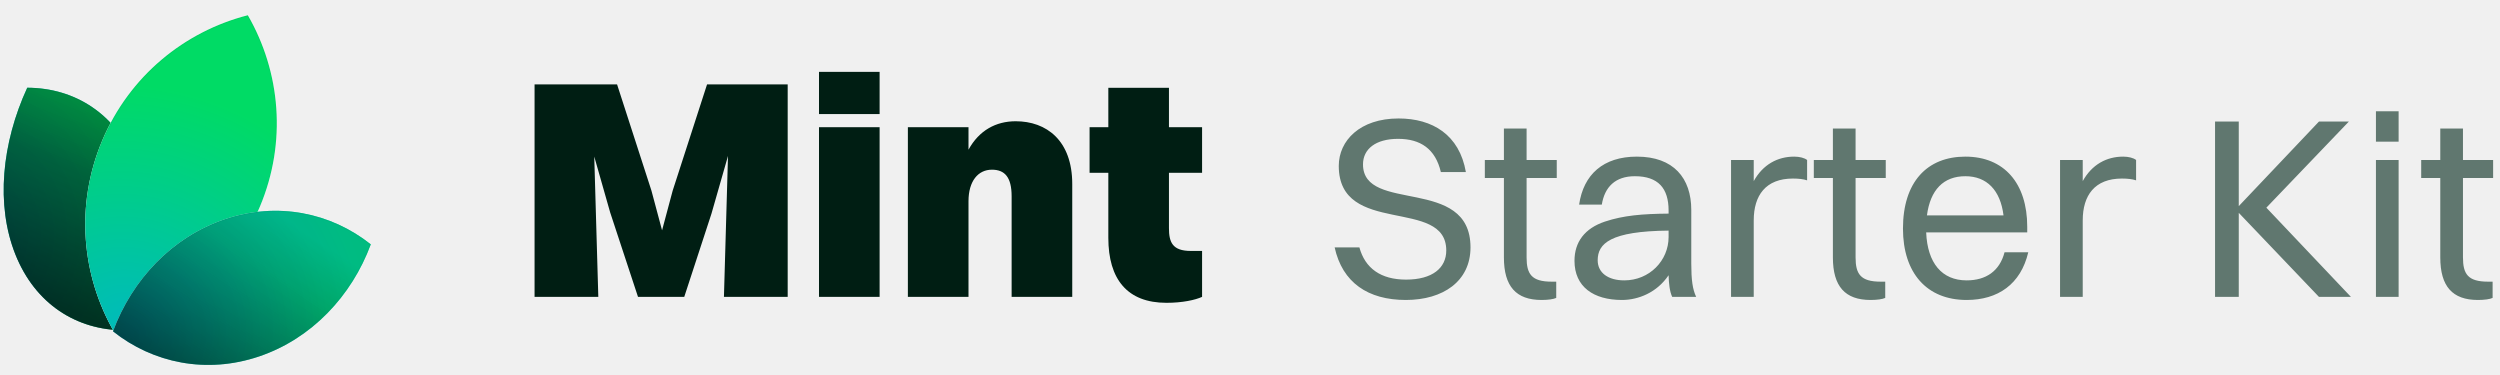
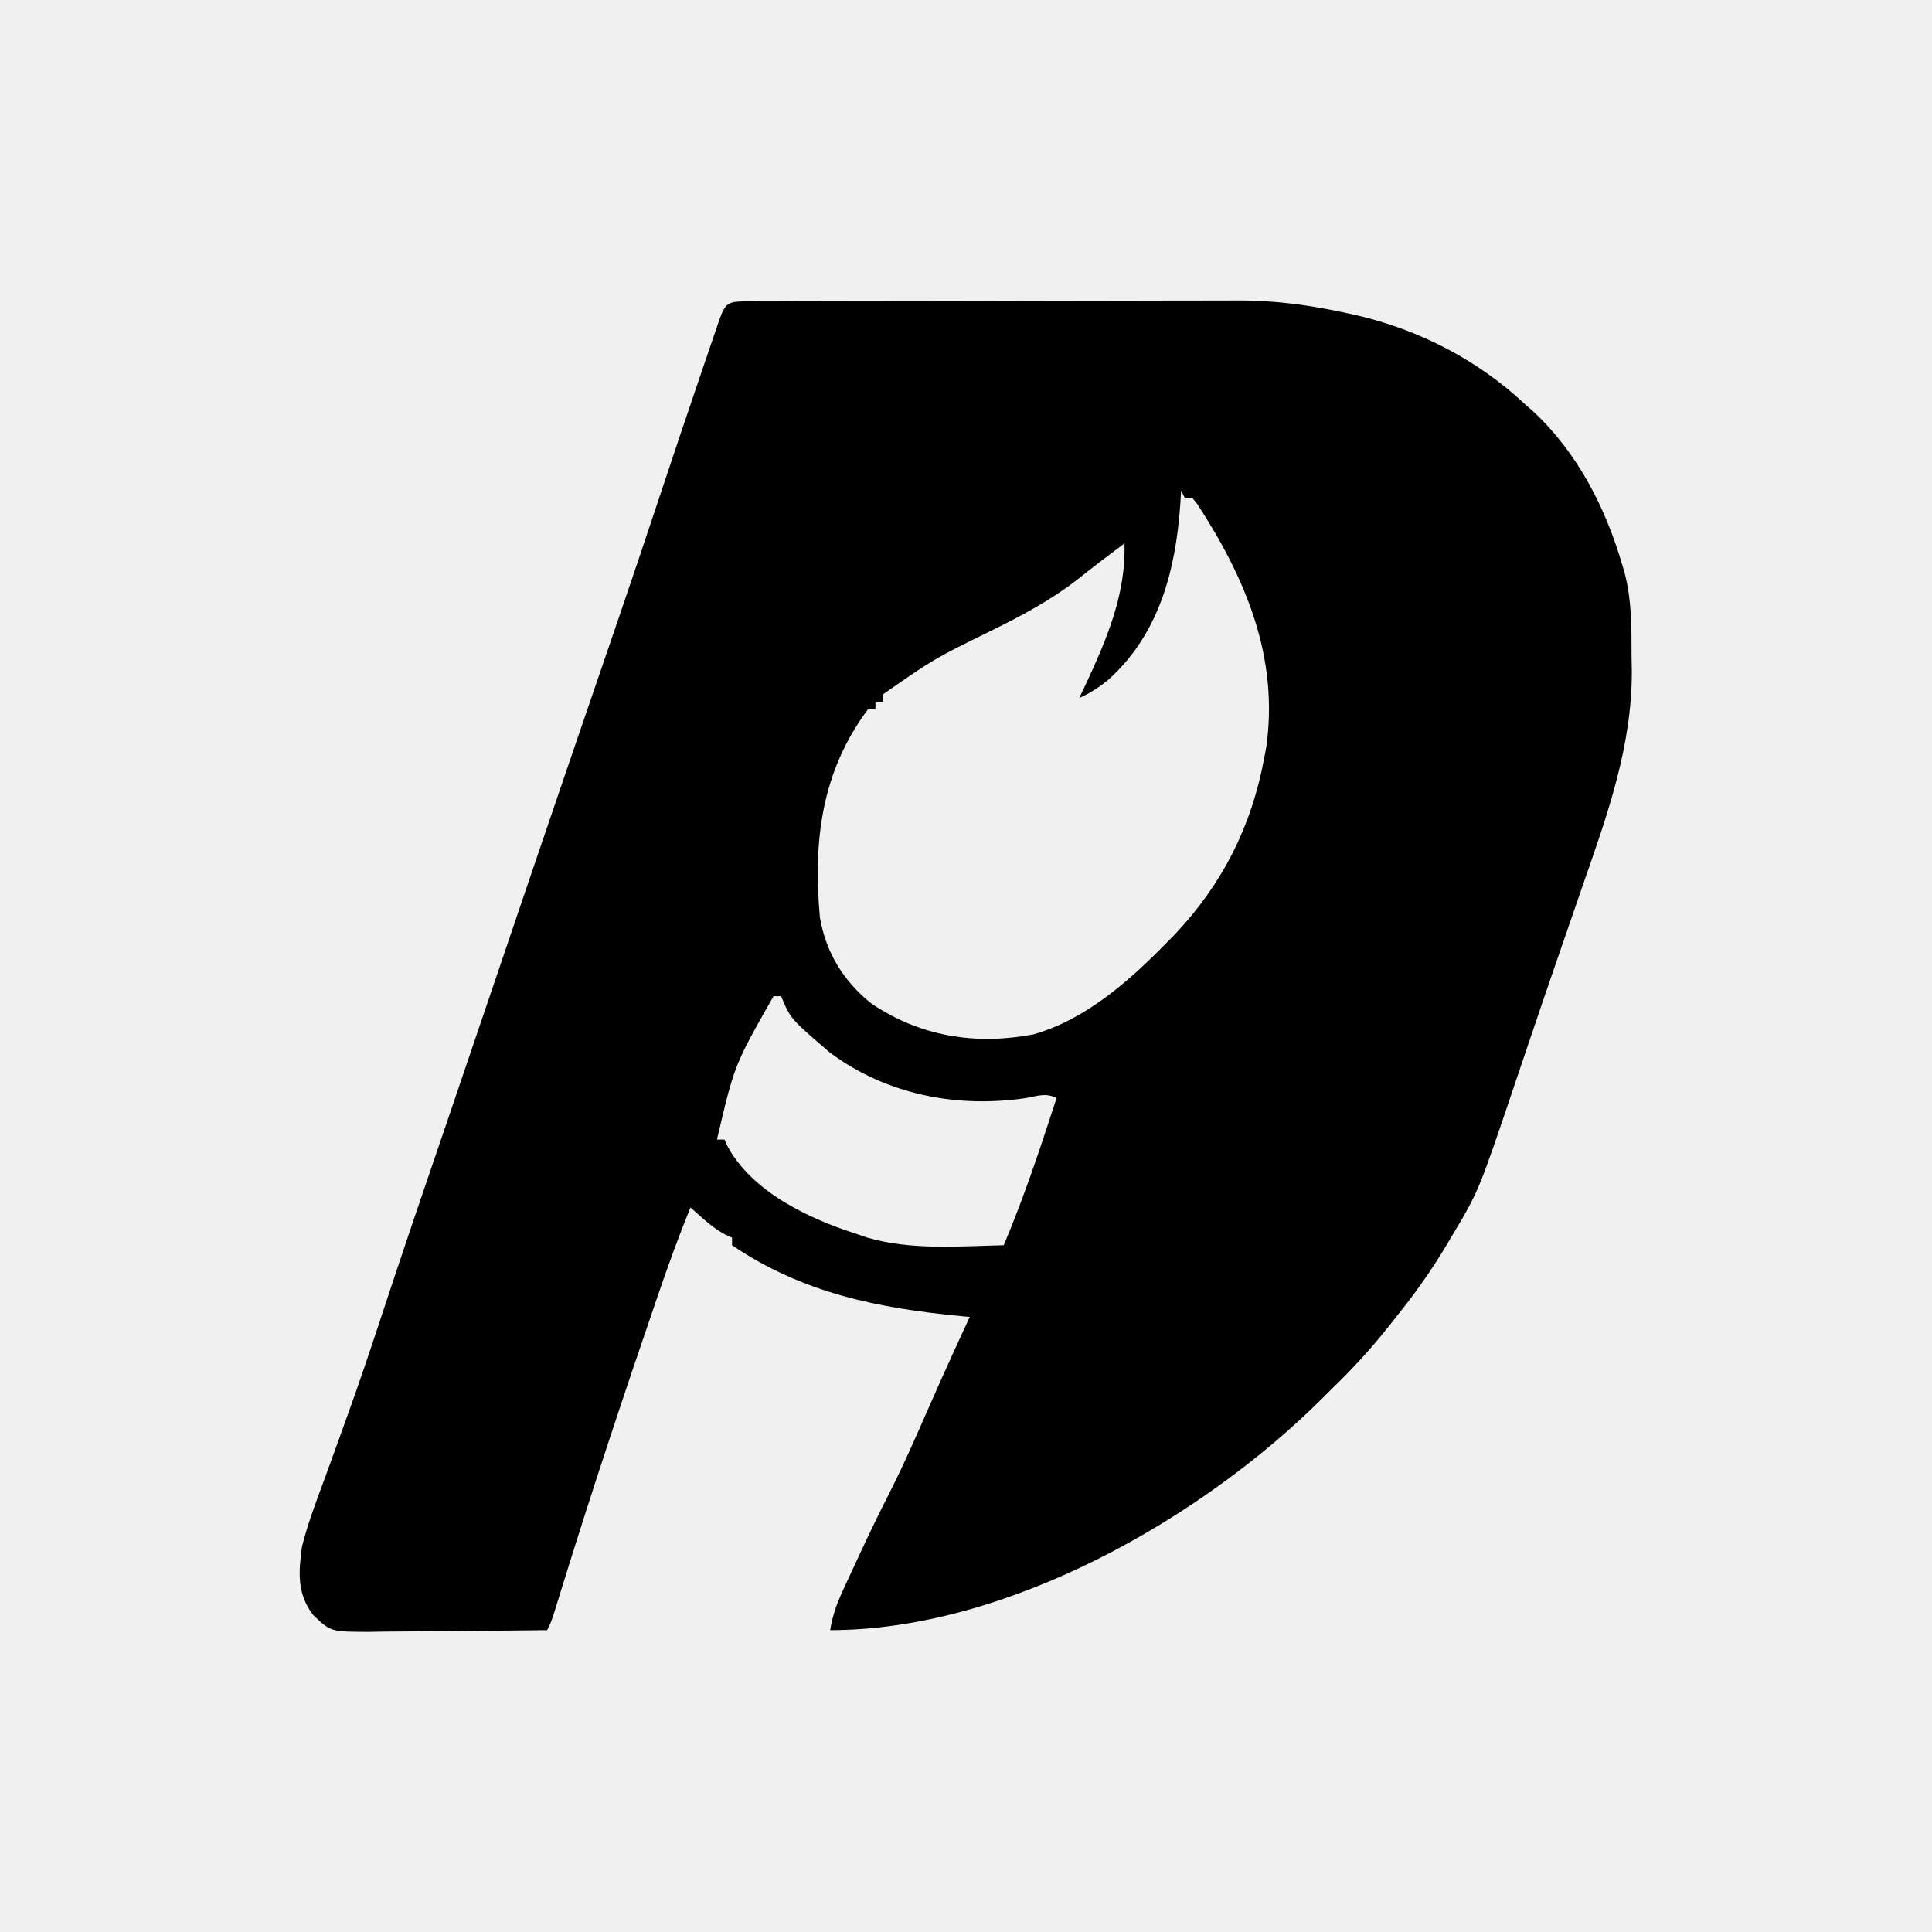
- <svg xmlns="http://www.w3.org/2000/svg" width="160" height="24" viewBox="0 0 160 24" fill="none">
-   <path d="M7.953 21.139C4.896 21.13 2.255 19.458 0.987 16.29C-0.28 13.121 0.109 9.163 1.744 5.615C4.801 5.624 7.442 7.296 8.71 10.465C9.977 13.633 9.588 17.591 7.953 21.139Z" fill="white" />
-   <path d="M7.953 21.139C4.896 21.13 2.255 19.458 0.987 16.29C-0.28 13.121 0.109 9.163 1.744 5.615C4.801 5.624 7.442 7.296 8.71 10.465C9.977 13.633 9.588 17.591 7.953 21.139Z" fill="url(#paint0_radial_115_86)" />
-   <path d="M7.953 21.139C4.896 21.13 2.255 19.458 0.987 16.29C-0.28 13.121 0.109 9.163 1.744 5.615C4.801 5.624 7.442 7.296 8.71 10.465C9.977 13.633 9.588 17.591 7.953 21.139Z" fill="black" fill-opacity="0.5" style="mix-blend-mode:hard-light" />
-   <path d="M7.953 21.139C4.896 21.13 2.255 19.458 0.987 16.29C-0.28 13.121 0.109 9.163 1.744 5.615C4.801 5.624 7.442 7.296 8.71 10.465C9.977 13.633 9.588 17.591 7.953 21.139Z" fill="url(#paint1_linear_115_86)" fill-opacity="0.5" style="mix-blend-mode:hard-light" />
-   <path d="M7.935 21.111C4.897 21.096 2.274 19.431 1.013 16.279C-0.248 13.124 0.136 9.182 1.762 5.643C4.8 5.659 7.423 7.324 8.684 10.476C9.945 13.63 9.561 17.572 7.935 21.111Z" stroke="url(#paint2_linear_115_86)" stroke-opacity="0.05" stroke-width="0.056" />
-   <path d="M7.31 21.257C11.354 20.221 14.884 17.375 16.628 13.236C18.373 9.097 17.945 4.587 15.86 0.976C11.816 2.012 8.287 4.858 6.542 8.998C4.797 13.137 5.225 17.646 7.31 21.257Z" fill="white" />
-   <path d="M7.31 21.257C11.354 20.221 14.884 17.375 16.628 13.236C18.373 9.097 17.945 4.587 15.86 0.976C11.816 2.012 8.287 4.858 6.542 8.998C4.797 13.137 5.225 17.646 7.31 21.257Z" fill="url(#paint3_radial_115_86)" />
-   <path d="M16.602 13.225C14.864 17.349 11.351 20.187 7.324 21.225C5.253 17.624 4.829 13.132 6.568 9.009C8.306 4.885 11.819 2.047 15.846 1.009C17.918 4.61 18.341 9.101 16.602 13.225Z" stroke="url(#paint4_linear_115_86)" stroke-opacity="0.05" stroke-width="0.056" />
-   <path d="M7.234 21.207C9.789 23.237 13.21 23.951 16.577 22.814C19.944 21.677 22.506 18.945 23.73 15.638C21.175 13.608 17.754 12.894 14.387 14.031C11.02 15.168 8.458 17.901 7.234 21.207Z" fill="white" />
-   <path d="M7.234 21.207C9.789 23.237 13.21 23.951 16.577 22.814C19.944 21.677 22.506 18.945 23.73 15.638C21.175 13.608 17.754 12.894 14.387 14.031C11.02 15.168 8.458 17.901 7.234 21.207Z" fill="url(#paint5_radial_115_86)" />
-   <path d="M7.234 21.207C9.789 23.237 13.21 23.951 16.577 22.814C19.944 21.677 22.506 18.945 23.73 15.638C21.175 13.608 17.754 12.894 14.387 14.031C11.02 15.168 8.458 17.901 7.234 21.207Z" fill="black" fill-opacity="0.2" style="mix-blend-mode:hard-light" />
-   <path d="M7.234 21.207C9.789 23.237 13.21 23.951 16.577 22.814C19.944 21.677 22.506 18.945 23.73 15.638C21.175 13.608 17.754 12.894 14.387 14.031C11.02 15.168 8.458 17.901 7.234 21.207Z" fill="url(#paint6_linear_115_86)" fill-opacity="0.5" style="mix-blend-mode:hard-light" />
-   <path d="M16.568 22.787C13.218 23.918 9.814 23.212 7.267 21.198C8.492 17.907 11.044 15.189 14.396 14.058C17.747 12.927 21.15 13.633 23.697 15.648C22.472 18.938 19.92 21.656 16.568 22.787Z" stroke="url(#paint7_linear_115_86)" stroke-opacity="0.05" stroke-width="0.056" />
-   <path d="M34.212 19V5.4H39.492L41.692 12.2L42.372 14.74L43.052 12.2L45.252 5.4H50.412V19H46.332L46.592 9.98L45.532 13.68L43.792 19H40.832L39.052 13.6L38.032 10.02L38.292 19H34.212ZM52.416 7.3V4.6H56.295V7.3H52.416ZM52.416 19V8.14H56.295V19H52.416ZM58.104 19V8.14H61.984V9.58C62.664 8.34 63.744 7.76 65.004 7.76C66.964 7.76 68.624 8.98 68.624 11.78V19H64.744V12.56C64.744 11.34 64.304 10.86 63.484 10.86C62.604 10.86 61.984 11.58 61.984 12.88V19H58.104ZM70.933 15.22V11.06H69.733V8.14H70.933V5.62H74.813V8.14H76.933V11.06H74.813V14.6C74.813 15.5 75.033 16.06 76.213 16.06H76.933V19C76.493 19.2 75.673 19.38 74.653 19.38C72.153 19.38 70.933 17.88 70.933 15.22Z" fill="#001E13" />
-   <path d="M87.232 10.519C87.232 13.687 94.112 11.229 94.112 15.832C94.112 17.994 92.364 19.198 89.971 19.198C87.562 19.198 85.912 18.093 85.417 15.832H87.001C87.364 17.169 88.371 17.895 89.987 17.895C91.671 17.895 92.561 17.152 92.561 16.03C92.561 12.598 85.681 15.155 85.681 10.618C85.681 9.001 87.034 7.582 89.509 7.582C91.671 7.582 93.403 8.621 93.816 11.014H92.215C91.868 9.529 90.912 8.886 89.476 8.886C88.057 8.886 87.232 9.529 87.232 10.519ZM96.25 16.476V11.393H95.029V10.239H96.25V8.226H97.702V10.239H99.632V11.393H97.702V16.476C97.702 17.532 98.015 18.026 99.302 18.026H99.599V19.066C99.434 19.148 99.071 19.198 98.659 19.198C97.025 19.198 96.25 18.323 96.25 16.476ZM102.516 13.093H101.064C101.345 11.162 102.615 10.024 104.76 10.024C107.103 10.024 108.242 11.393 108.242 13.44V16.888C108.242 17.895 108.324 18.521 108.555 19H107.021C106.856 18.654 106.806 18.142 106.79 17.614C106.047 18.72 104.859 19.198 103.803 19.198C101.988 19.198 100.767 18.357 100.767 16.69C100.767 15.486 101.427 14.611 102.714 14.182C103.902 13.786 105.107 13.687 106.79 13.671V13.473C106.79 12.053 106.13 11.278 104.628 11.278C103.374 11.278 102.698 11.971 102.516 13.093ZM102.252 16.657C102.252 17.465 102.929 17.944 103.952 17.944C105.569 17.944 106.79 16.674 106.79 15.172V14.759C103.061 14.793 102.252 15.585 102.252 16.657ZM110.787 19V10.239H112.239V11.591C112.833 10.519 113.774 10.024 114.83 10.024C115.176 10.024 115.49 10.107 115.655 10.239V11.542C115.407 11.46 115.094 11.427 114.747 11.427C112.998 11.427 112.239 12.515 112.239 14.1V19H110.787ZM117.305 16.476V11.393H116.084V10.239H117.305V8.226H118.757V10.239H120.688V11.393H118.757V16.476C118.757 17.532 119.071 18.026 120.358 18.026H120.655V19.066C120.49 19.148 120.127 19.198 119.714 19.198C118.081 19.198 117.305 18.323 117.305 16.476ZM129.809 16.145C129.33 18.192 127.862 19.198 125.865 19.198C123.324 19.198 121.79 17.482 121.79 14.627C121.79 11.658 123.324 10.024 125.783 10.024C128.258 10.024 129.743 11.723 129.743 14.512V14.875H123.275C123.357 16.838 124.281 17.944 125.865 17.944C127.103 17.944 127.977 17.35 128.291 16.145H129.809ZM125.783 11.278C124.38 11.278 123.539 12.152 123.324 13.786H128.225C128.027 12.169 127.152 11.278 125.783 11.278ZM131.843 19V10.239H133.295V11.591C133.889 10.519 134.829 10.024 135.885 10.024C136.232 10.024 136.545 10.107 136.71 10.239V11.542C136.463 11.46 136.149 11.427 135.803 11.427C134.054 11.427 133.295 12.515 133.295 14.1V19H131.843ZM141.763 19V7.78H143.281V13.192L148.413 7.78H150.327L145.047 13.291L150.459 19H148.413L143.281 13.621V19H141.763ZM152.06 9.067V7.12H153.512V9.067H152.06ZM152.06 19V10.239H153.512V19H152.06ZM156.178 16.476V11.393H154.957V10.239H156.178V8.226H157.63V10.239H159.56V11.393H157.63V16.476C157.63 17.532 157.943 18.026 159.23 18.026H159.527V19.066C159.362 19.148 158.999 19.198 158.587 19.198C156.953 19.198 156.178 18.323 156.178 16.476Z" fill="#002719" fill-opacity="0.6" />
-   <defs>
-     <radialGradient id="paint0_radial_115_86" cx="0" cy="0" r="1" gradientUnits="userSpaceOnUse" gradientTransform="translate(-3.00503 15.023) rotate(-10.029) scale(17.9572 17.784)">
-       <stop stop-color="#00B0BB" />
-       <stop offset="1" stop-color="#00DB65" />
-     </radialGradient>
-     <linearGradient id="paint1_linear_115_86" x1="7.39" y1="4.813" x2="1.63" y2="18.689" gradientUnits="userSpaceOnUse">
-       <stop stop-color="#18E299" />
-       <stop offset="1" />
-     </linearGradient>
-     <linearGradient id="paint2_linear_115_86" x1="7.948" y1="8.016" x2="1.761" y2="18.746" gradientUnits="userSpaceOnUse">
-       <stop />
-       <stop offset="1" stop-opacity="0" />
-     </linearGradient>
-     <radialGradient id="paint3_radial_115_86" cx="0" cy="0" r="1" gradientUnits="userSpaceOnUse" gradientTransform="translate(8.11404 20.8822) rotate(-75.7542) scale(21.6246 23.7772)">
-       <stop stop-color="#00BBBB" />
-       <stop offset="0.713" stop-color="#00DB65" />
-     </radialGradient>
-     <linearGradient id="paint4_linear_115_86" x1="7.602" y1="5.871" x2="15.556" y2="16.372" gradientUnits="userSpaceOnUse">
-       <stop />
-       <stop offset="1" stop-opacity="0" />
-     </linearGradient>
-     <radialGradient id="paint5_radial_115_86" cx="0" cy="0" r="1" gradientUnits="userSpaceOnUse" gradientTransform="translate(7.84537 21.5181) rotate(-20.3525) scale(18.5603 17.32)">
-       <stop stop-color="#00B0BB" />
-       <stop offset="1" stop-color="#00DB65" />
-     </radialGradient>
-     <linearGradient id="paint6_linear_115_86" x1="16.808" y1="13.007" x2="10.041" y2="22.994" gradientUnits="userSpaceOnUse">
-       <stop stop-color="#00B1BC" />
-       <stop offset="1" />
-     </linearGradient>
-     <linearGradient id="paint7_linear_115_86" x1="16.808" y1="13.007" x2="14.169" y2="23.841" gradientUnits="userSpaceOnUse">
-       <stop />
-       <stop offset="1" stop-opacity="0" />
-     </linearGradient>
-   </defs>
+ <svg xmlns="http://www.w3.org/2000/svg" version="1.1" width="512" height="512">
+   <path d="M0 0 C1.835 -0.009 1.835 -0.009 3.708 -0.017 C5.077 -0.019 6.445 -0.02 7.814 -0.021 C9.247 -0.025 10.679 -0.03 12.111 -0.036 C16.017 -0.049 19.923 -0.055 23.829 -0.06 C26.274 -0.063 28.719 -0.067 31.164 -0.071 C38.826 -0.085 46.488 -0.095 54.15 -0.098 C62.968 -0.103 71.786 -0.12 80.605 -0.149 C87.432 -0.171 94.26 -0.181 101.087 -0.182 C105.158 -0.184 109.228 -0.189 113.299 -0.207 C117.142 -0.224 120.986 -0.226 124.83 -0.217 C126.228 -0.216 127.626 -0.221 129.023 -0.231 C139.186 -0.299 148.476 0.979 158.369 3.14 C159.205 3.322 160.041 3.503 160.902 3.69 C177.456 7.553 192.955 15.513 205.369 27.14 C206.142 27.824 206.916 28.507 207.713 29.211 C219.451 40.105 226.975 54.908 231.369 70.14 C231.55 70.754 231.731 71.368 231.917 72.001 C233.815 79.268 233.736 86.545 233.744 94.015 C233.768 95.294 233.793 96.573 233.818 97.89 C233.877 117.726 227.464 135.724 220.994 154.265 C220.189 156.597 219.385 158.929 218.583 161.262 C216.963 165.966 215.337 170.668 213.708 175.369 C211.539 181.633 209.404 187.907 207.283 194.187 C206.654 196.044 206.026 197.901 205.398 199.757 C204.523 202.342 203.648 204.927 202.777 207.514 C193.207 235.891 193.207 235.891 186.056 247.828 C185.583 248.63 185.11 249.432 184.623 250.258 C180.632 256.918 176.251 263.096 171.369 269.14 C170.241 270.571 170.241 270.571 169.091 272.031 C164.503 277.773 159.658 283.045 154.369 288.14 C153.575 288.936 152.781 289.731 151.963 290.551 C119.765 322.7 68.083 352.14 21.369 352.14 C21.984 348.417 23.046 345.316 24.627 341.894 C25.083 340.9 25.54 339.906 26.011 338.881 C26.5 337.833 26.99 336.784 27.494 335.703 C28.248 334.071 28.248 334.071 29.017 332.405 C31.527 326.999 34.087 321.632 36.806 316.328 C40.837 308.423 44.357 300.29 47.931 292.17 C51.328 284.453 54.811 276.784 58.369 269.14 C57.665 269.076 56.961 269.011 56.236 268.944 C34.107 266.841 14.117 262.831 -4.631 250.14 C-4.631 249.48 -4.631 248.82 -4.631 248.14 C-5.214 247.875 -5.797 247.609 -6.397 247.336 C-9.909 245.457 -12.663 242.766 -15.631 240.14 C-18.744 247.675 -21.493 255.304 -24.131 263.015 C-24.448 263.938 -24.448 263.938 -24.771 264.88 C-33.251 289.6 -41.497 314.389 -49.242 339.35 C-49.464 340.062 -49.685 340.773 -49.913 341.506 C-50.51 343.428 -51.104 345.35 -51.698 347.272 C-52.631 350.14 -52.631 350.14 -53.631 352.14 C-61.497 352.242 -69.362 352.312 -77.227 352.36 C-79.903 352.378 -82.577 352.408 -85.253 352.442 C-89.1 352.491 -92.947 352.513 -96.795 352.531 C-97.989 352.552 -99.183 352.572 -100.413 352.594 C-110.986 352.596 -110.986 352.596 -115.631 348.14 C-119.922 342.528 -119.523 336.914 -118.631 330.14 C-117.17 324.236 -115.022 318.542 -112.908 312.846 C-111.495 309.038 -110.128 305.215 -108.757 301.392 C-108.055 299.439 -107.352 297.487 -106.645 295.536 C-103.511 286.869 -100.574 278.145 -97.694 269.39 C-96.719 266.442 -95.742 263.494 -94.764 260.547 C-94.515 259.797 -94.267 259.048 -94.011 258.275 C-90.75 248.462 -87.407 238.677 -84.069 228.89 C-83.737 227.918 -83.406 226.946 -83.064 225.945 C-82.562 224.473 -82.562 224.473 -82.05 222.971 C-81.36 220.947 -80.669 218.923 -79.979 216.898 C-79.63 215.875 -79.281 214.853 -78.922 213.799 C-75.01 202.325 -71.118 190.845 -67.227 179.365 C-61.252 161.743 -55.271 144.124 -49.256 126.515 C-48.976 125.694 -48.695 124.872 -48.406 124.025 C-45.366 115.127 -42.32 106.23 -39.268 97.336 C-38.16 94.104 -37.051 90.872 -35.944 87.64 C-35.539 86.46 -35.539 86.46 -35.126 85.255 C-31.387 74.339 -27.704 63.405 -24.069 52.453 C-20.364 41.294 -16.62 30.148 -12.819 19.021 C-12.28 17.442 -11.742 15.863 -11.205 14.283 C-10.462 12.099 -9.715 9.917 -8.967 7.734 C-8.745 7.079 -8.522 6.423 -8.293 5.748 C-6.362 0.14 -5.913 0.016 0 0 Z M114.369 50.14 C114.294 51.41 114.219 52.68 114.142 53.988 C112.911 71.246 108.567 88.109 95.181 100.203 C92.706 102.264 90.291 103.786 87.369 105.14 C87.9 104.027 88.431 102.913 88.978 101.765 C94.593 89.735 99.786 77.674 99.369 64.14 C95.192 67.247 91.058 70.388 86.994 73.64 C79.786 79.239 72.008 83.377 63.834 87.392 C48.923 94.713 48.923 94.713 35.369 104.14 C35.369 104.8 35.369 105.46 35.369 106.14 C34.709 106.14 34.049 106.14 33.369 106.14 C33.369 106.8 33.369 107.46 33.369 108.14 C32.709 108.14 32.049 108.14 31.369 108.14 C19.003 124.735 16.85 143.083 18.642 163.211 C20.186 172.5 24.99 180.324 32.369 186.14 C45.344 194.852 59.944 197.168 75.244 194.265 C89.09 190.302 100.491 180.217 110.369 170.14 C111.618 168.872 111.618 168.872 112.892 167.578 C125.395 154.265 133.051 139.087 136.369 121.14 C136.647 119.69 136.647 119.69 136.931 118.211 C140.339 94.299 131.448 73.342 118.666 53.722 C118.238 53.2 117.81 52.678 117.369 52.14 C116.709 52.14 116.049 52.14 115.369 52.14 C114.874 51.15 114.874 51.15 114.369 50.14 Z M6.369 184.14 C-4.015 202.372 -4.015 202.372 -8.631 222.14 C-7.971 222.14 -7.311 222.14 -6.631 222.14 C-6.371 222.723 -6.11 223.306 -5.842 223.906 C0.76 236.089 15.807 243.135 28.369 247.14 C29.292 247.46 30.215 247.78 31.166 248.109 C42.835 251.515 55.343 250.403 67.369 250.14 C72.766 237.383 77.086 224.306 81.369 211.14 C78.449 209.681 76.436 210.559 73.244 211.14 C54.977 213.843 36.39 210.267 21.369 199.14 C10.87 190.141 10.87 190.141 8.369 184.14 C7.709 184.14 7.049 184.14 6.369 184.14 Z " fill="#000000" transform="translate(198.6312,79.85956)" />
</svg>
